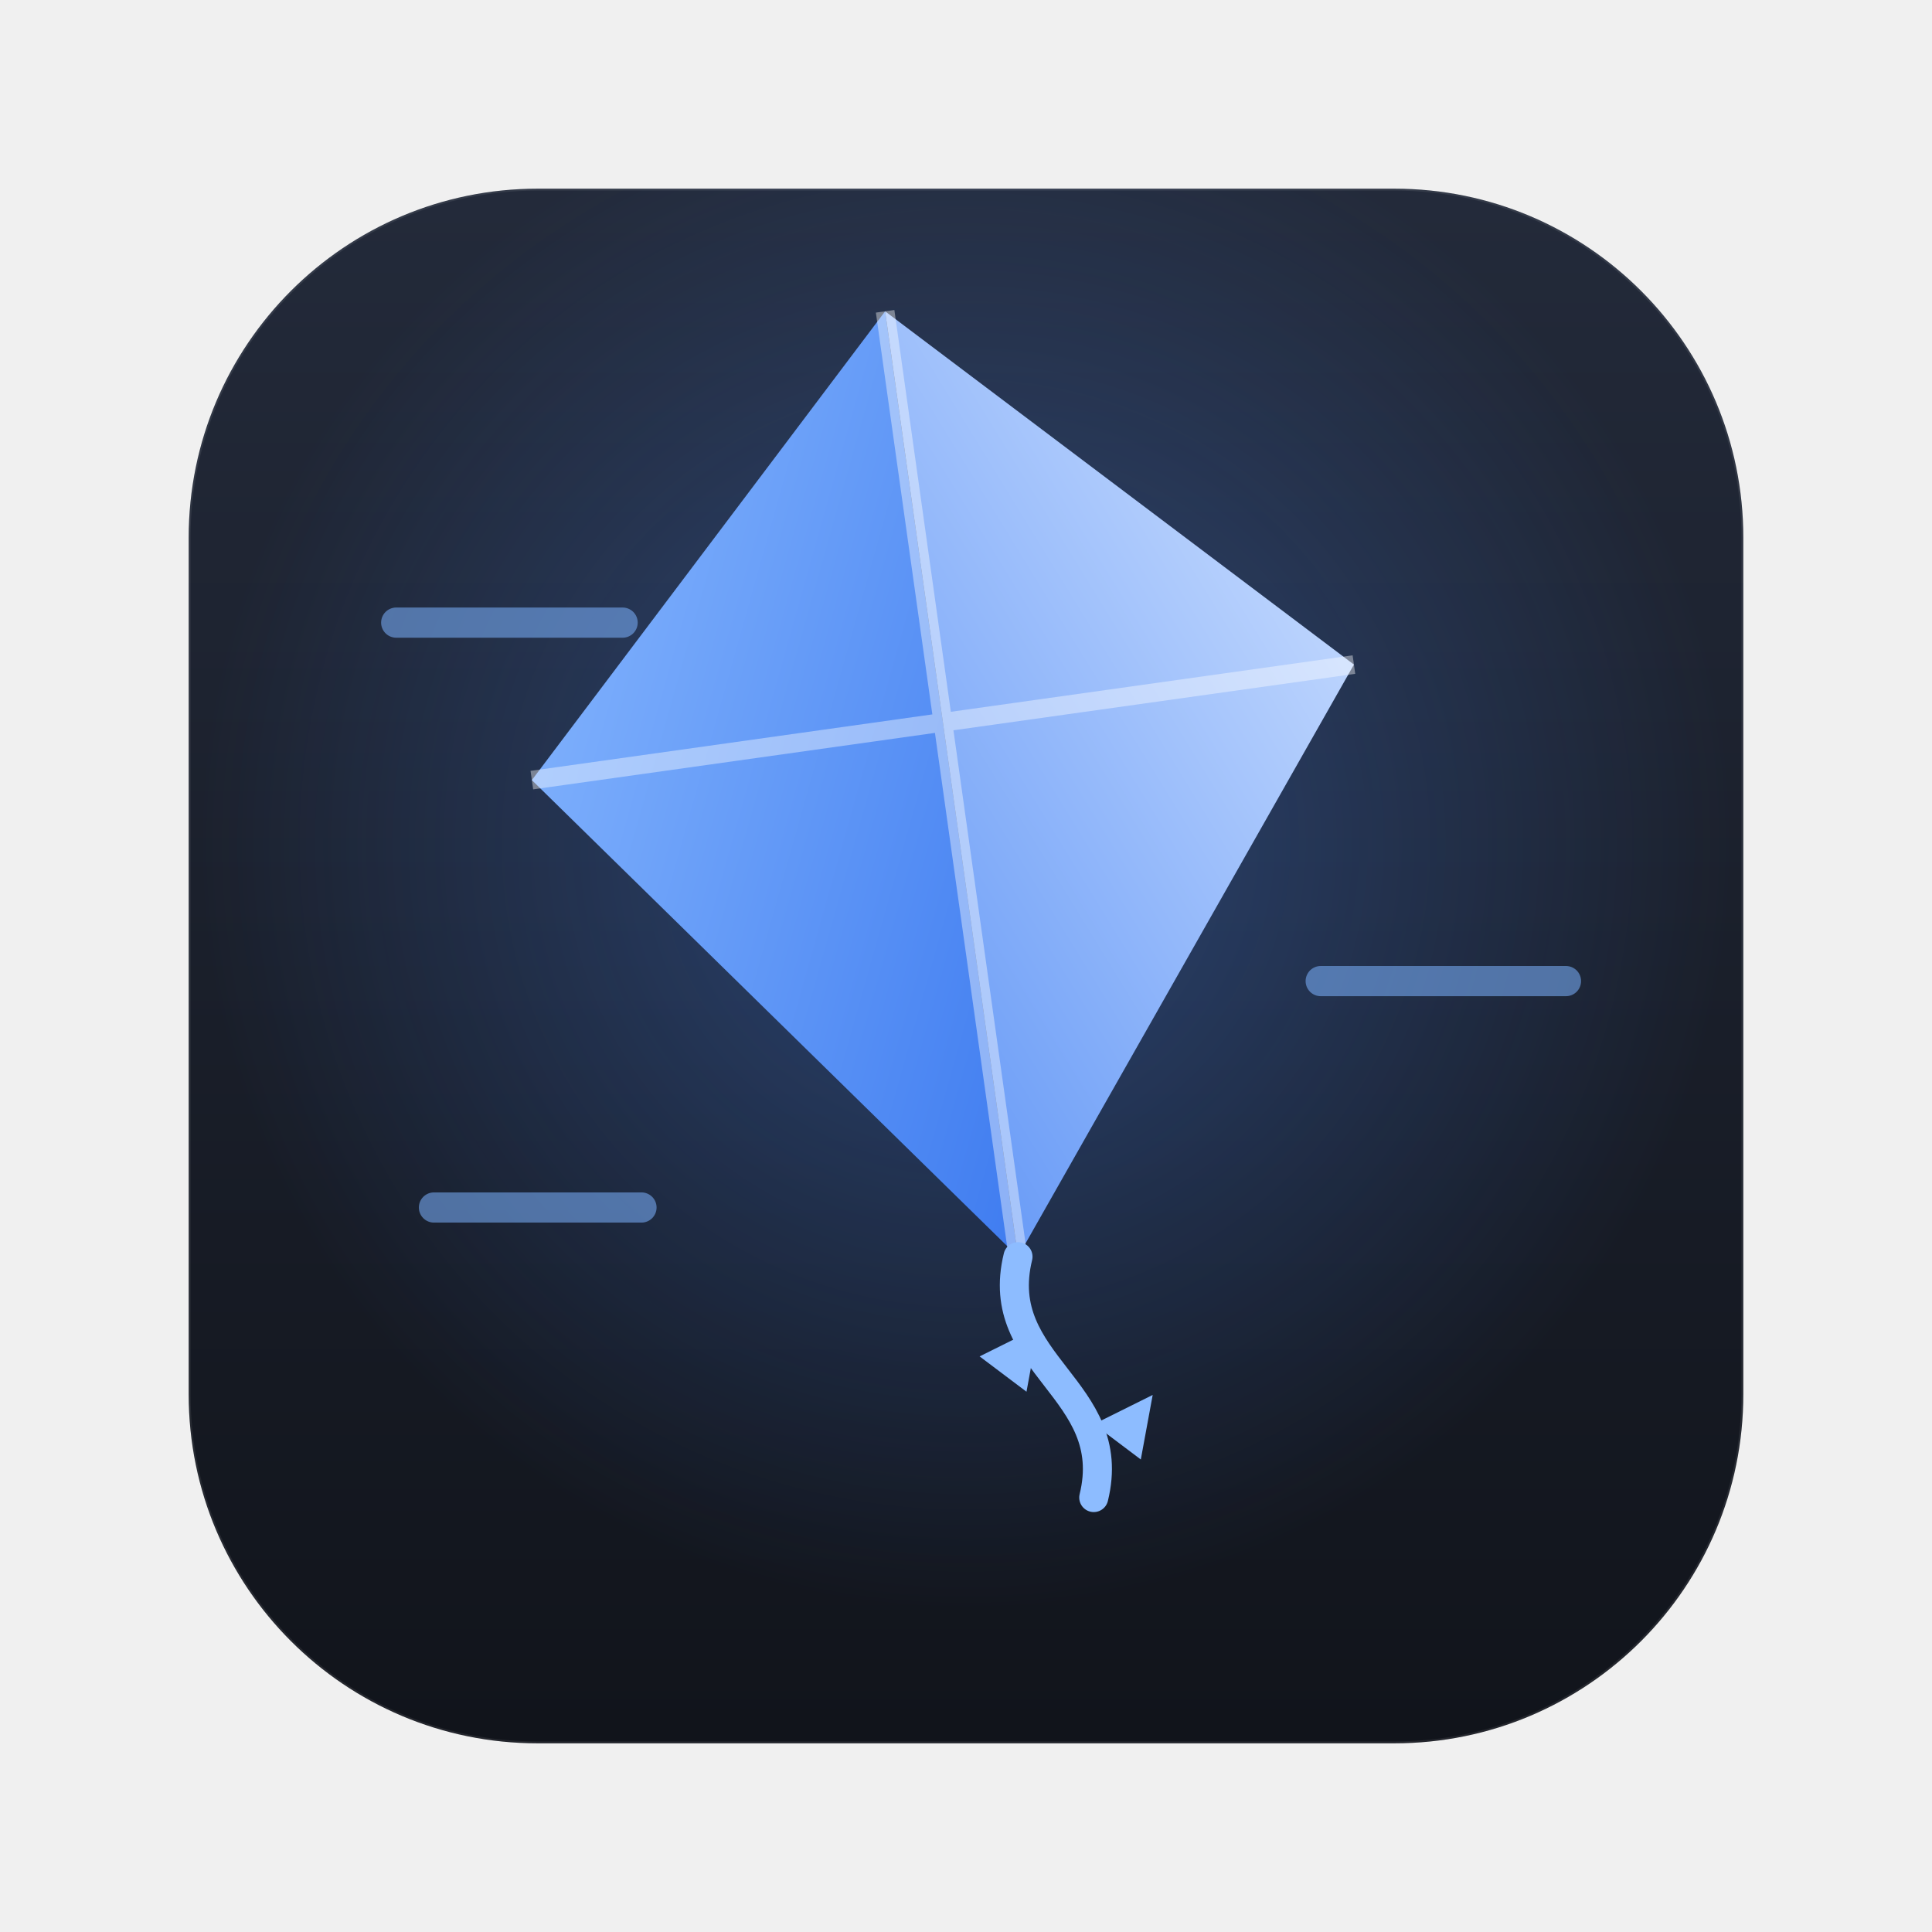
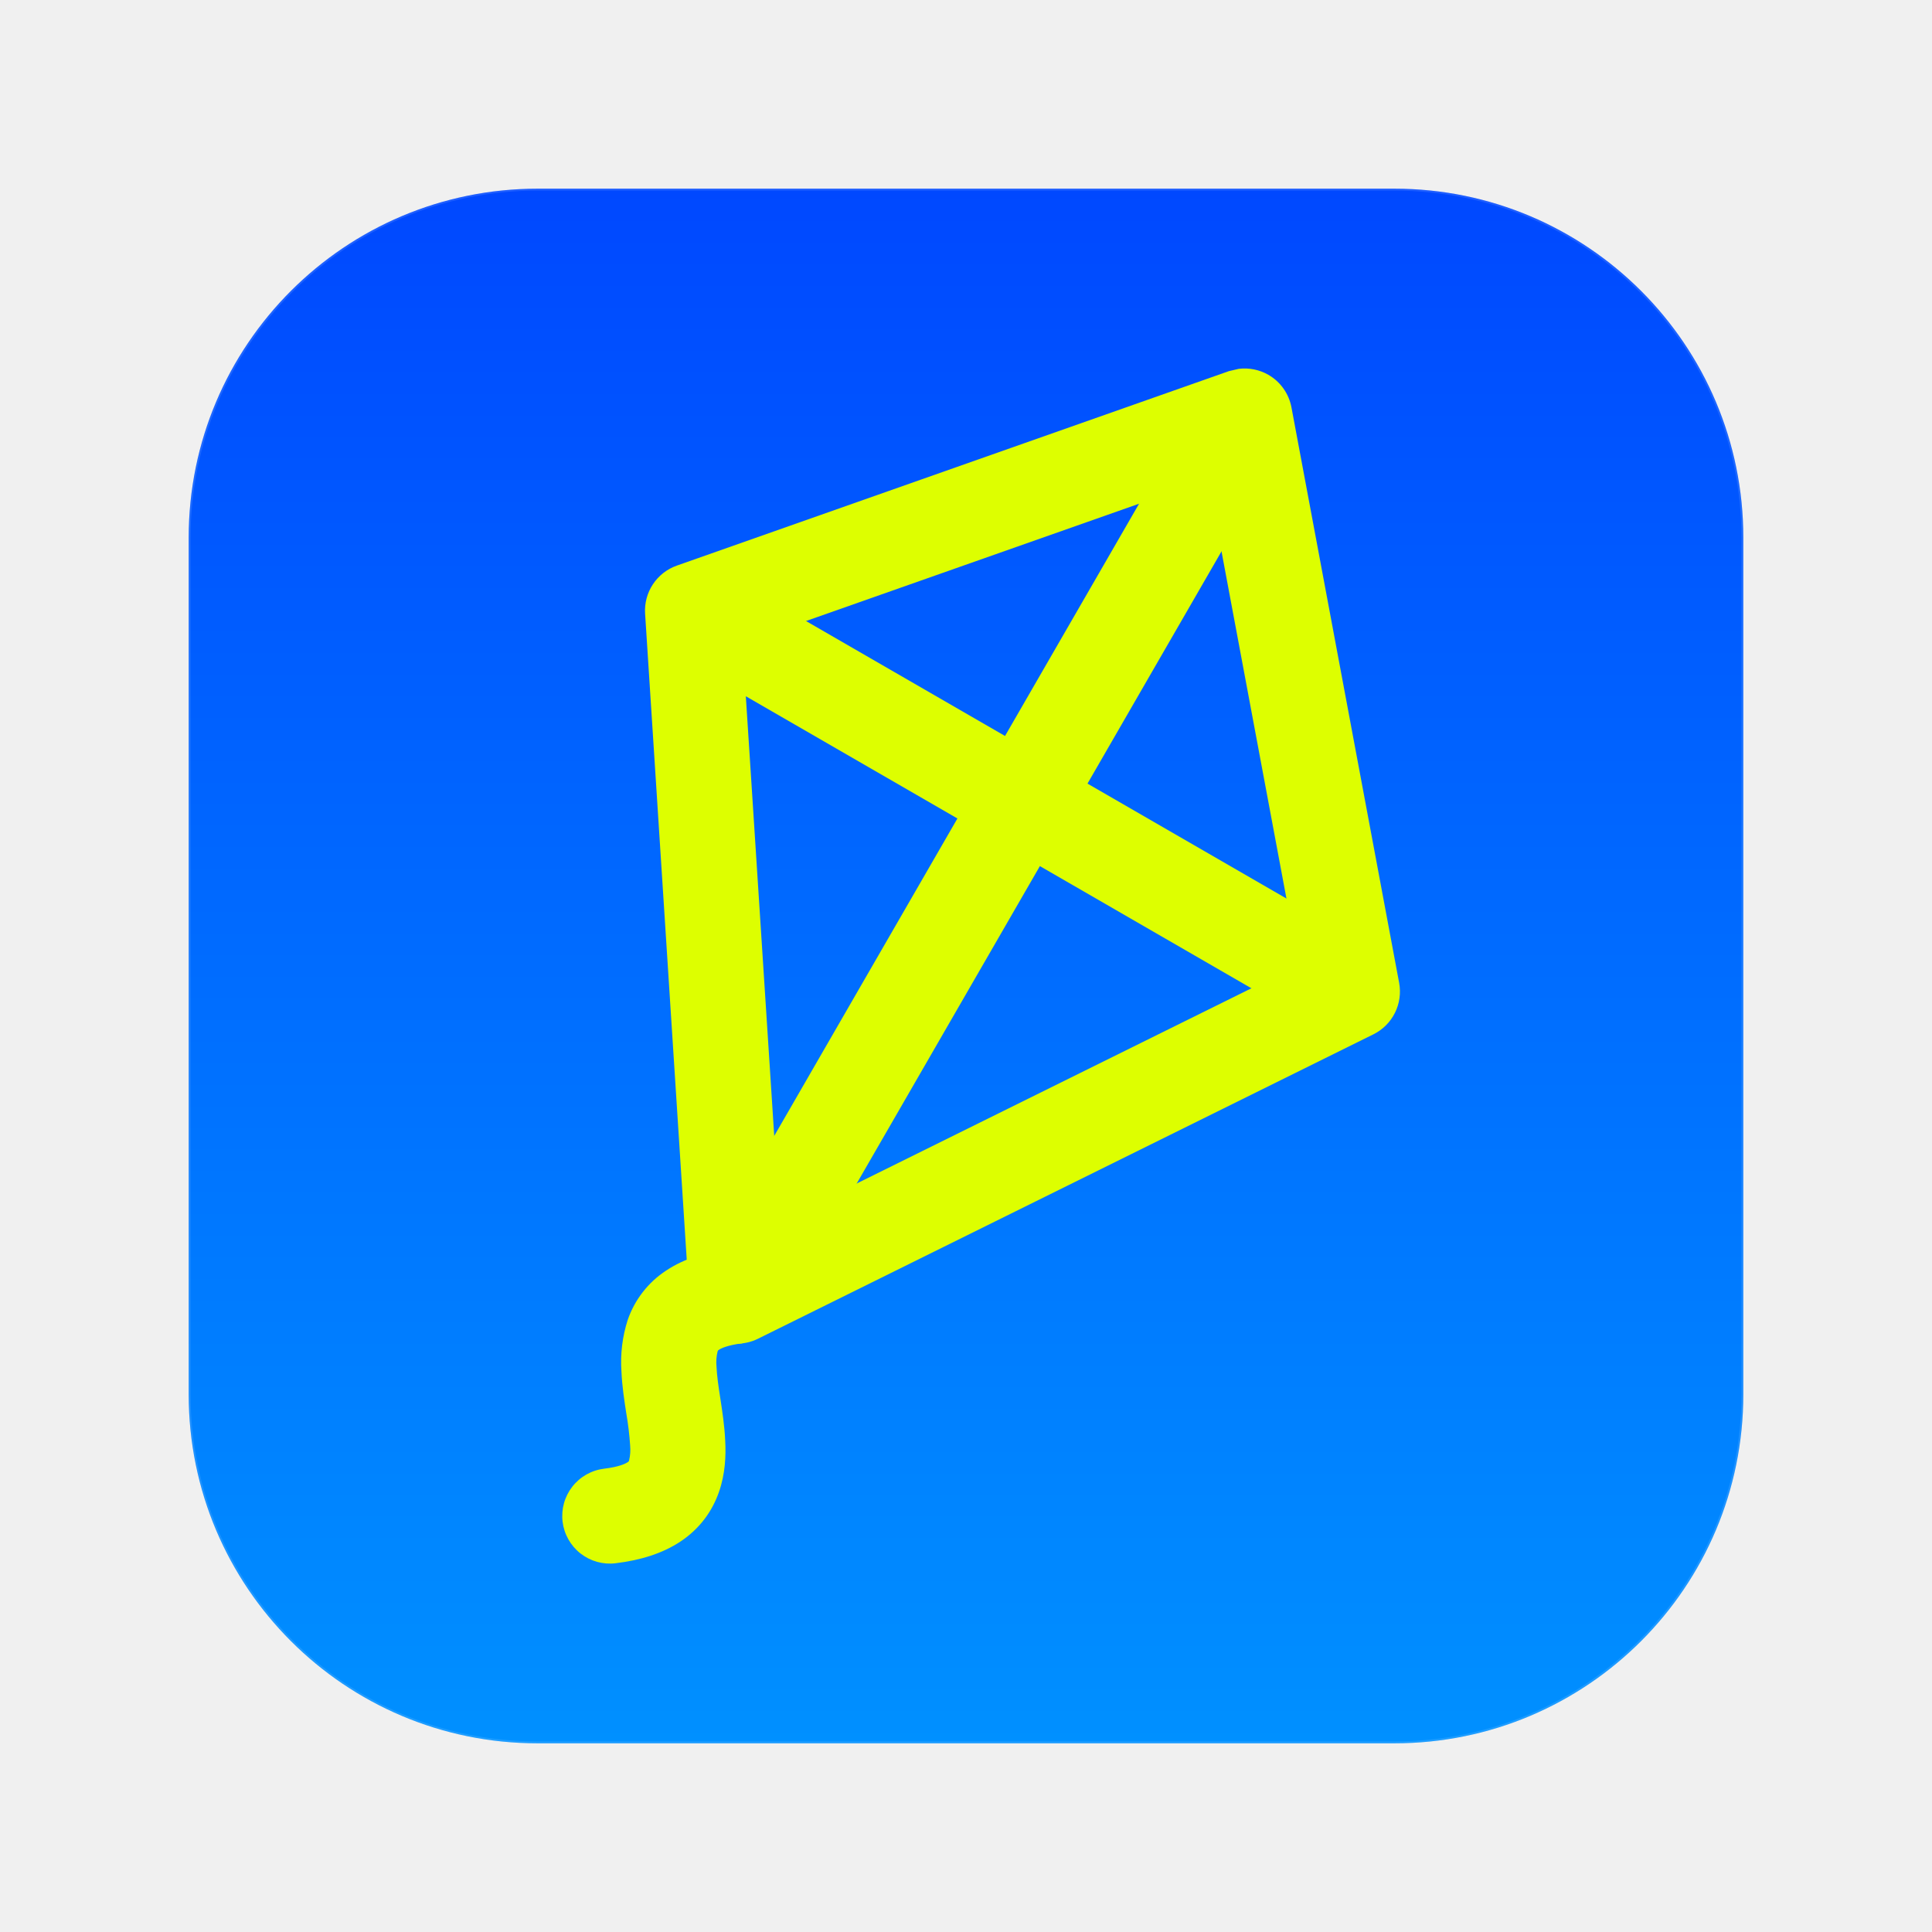
<svg xmlns="http://www.w3.org/2000/svg" viewBox="0 0 1024 1024" width="1024" height="1024">
  <defs>
-     <linearGradient id="bg" x1="0" y1="0" x2="0" y2="1">
-       <stop offset="0" stop-color="#232a3a" />
-       <stop offset="1" stop-color="#11141b" />
-     </linearGradient>
-     <radialGradient id="glow" cx=".5" cy=".42" r=".5">
-       <stop offset="0" stop-color="#4c8dff" stop-opacity=".35" />
-       <stop offset="1" stop-color="#4c8dff" stop-opacity="0" />
-     </radialGradient>
-     <linearGradient id="l" x1="0" y1="0" x2="1" y2="1">
-       <stop offset="0" stop-color="#8dbcff" />
-       <stop offset="1" stop-color="#3f7cf0" />
-     </linearGradient>
-     <linearGradient id="r" x1="1" y1="0" x2="0" y2="1">
-       <stop offset="0" stop-color="#d2e3ff" />
-       <stop offset="1" stop-color="#6a9cf7" />
+     <linearGradient id="bg" x1="512" y1="100" x2="512" y2="924" gradientUnits="userSpaceOnUse">
+       <stop stop-color="#0048FF" />
+       <stop offset="1" stop-color="#0090FF" />
    </linearGradient>
  </defs>
  <rect x="100" y="100" width="824" height="824" rx="185" fill="url(#bg)" />
-   <rect x="100" y="100" width="824" height="824" rx="185" fill="url(#glow)" />
-   <rect x="100.5" y="100.5" width="823" height="823" rx="184.5" fill="none" stroke="#fff" stroke-opacity=".08" />
-   <g stroke="#7cb2ff" stroke-linecap="round" stroke-width="16" opacity=".55">
-     <line x1="210" y1="330" x2="330" y2="330" />
-     <line x1="700" y1="520" x2="830" y2="520" />
-     <line x1="230" y1="640" x2="340" y2="640" />
-   </g>
-   <g transform="translate(512 470) rotate(-8) scale(11) translate(-32 -32)">
-     <path d="M32 4 L32 50 L12 24 Z" fill="url(#l)" />
-     <path d="M32 4 L52 24 L32 50 Z" fill="url(#r)" />
-     <path d="M32 4 L32 50 M12 24 L52 24" stroke="#fff" stroke-opacity=".4" stroke-width=".9" />
-     <path d="M32 50 C 30 55, 36 57, 34 62" fill="none" stroke="#8dbcff" stroke-width="1.4" stroke-linecap="round" />
-     <path d="M29.5 54.5 l3 -1 l-1 3 z M34.5 58.5 l3 -1 l-1 3 z" fill="#8dbcff" />
+   <rect x="100.5" y="100.5" width="823" height="823" rx="184.5" fill="none" stroke="#fff" stroke-opacity=".12" />
+   <g transform="translate(298.0 195.3) scale(0.74)" fill="#DDFF00">
+     <path d="M505.794 4.552C514.44 9.547 520.432 18.05 522.29 27.82L599.417 439.998C600.786 447.313 599.729 454.875 596.409 461.535C593.089 468.194 587.686 473.587 581.022 476.894L140.18 694.959C135.142 697.444 129.57 698.648 123.956 698.464C118.343 698.28 112.861 696.714 107.997 693.905C103.133 691.095 99.036 687.129 96.07 682.357C93.104 677.586 91.36 672.156 90.993 666.549L59.341 175.574C58.871 168.146 60.839 160.769 64.943 154.562C69.048 148.356 75.067 143.66 82.083 141.188L477.451 1.921L484.591 0.247C491.938 -0.639 499.374 0.871 505.794 4.552ZM129.044 196.926L155.8 611.018L527.592 427.126L462.556 79.474L129.044 196.926Z" />
+     <path d="M518.278 51.153L154.562 681.395L95.5 647.281L459.216 17.039L518.278 51.153Z" />
+     <path d="M582.913 416.73L548.814 475.816L76.32 202.906L110.419 143.819L582.913 416.73ZM129.1 698.206C118.314 699.539 113.777 701.835 112.249 702.843C111.462 703.334 111.455 703.456 111.277 703.983C110.402 707.566 110.138 711.27 110.497 714.941C110.793 721.414 111.803 728.615 113.271 737.971C114.586 746.609 116.264 757.347 116.724 768.012C117.306 778.685 116.794 791.688 112.25 804.693C107.438 818.489 98.551 830.941 84.725 840.161C71.537 848.931 55.661 853.626 38.178 855.755C33.732 856.291 29.224 855.946 24.912 854.739C20.6 853.532 16.567 851.487 13.045 848.721C9.522 845.954 6.579 842.521 4.383 838.617C2.187 834.713 0.78 830.414 0.245 825.967C-0.291 821.519 0.054 817.009 1.261 812.695C2.467 808.381 4.511 804.347 7.276 800.823C10.041 797.299 13.473 794.354 17.375 792.157C21.278 789.96 25.575 788.553 30.02 788.017C40.779 786.732 45.344 784.389 46.871 783.381C47.686 782.843 47.666 782.768 47.844 782.241C48.719 778.658 48.982 774.954 48.624 771.283C48.108 763.563 47.182 755.875 45.85 748.253C44.535 739.615 42.81 728.849 42.397 718.212C41.556 705.812 43.074 693.365 46.871 681.531C51.876 666.984 61.576 654.515 74.443 646.09C87.631 637.321 103.507 632.625 120.943 630.469L129.1 698.206Z" />
  </g>
</svg>
